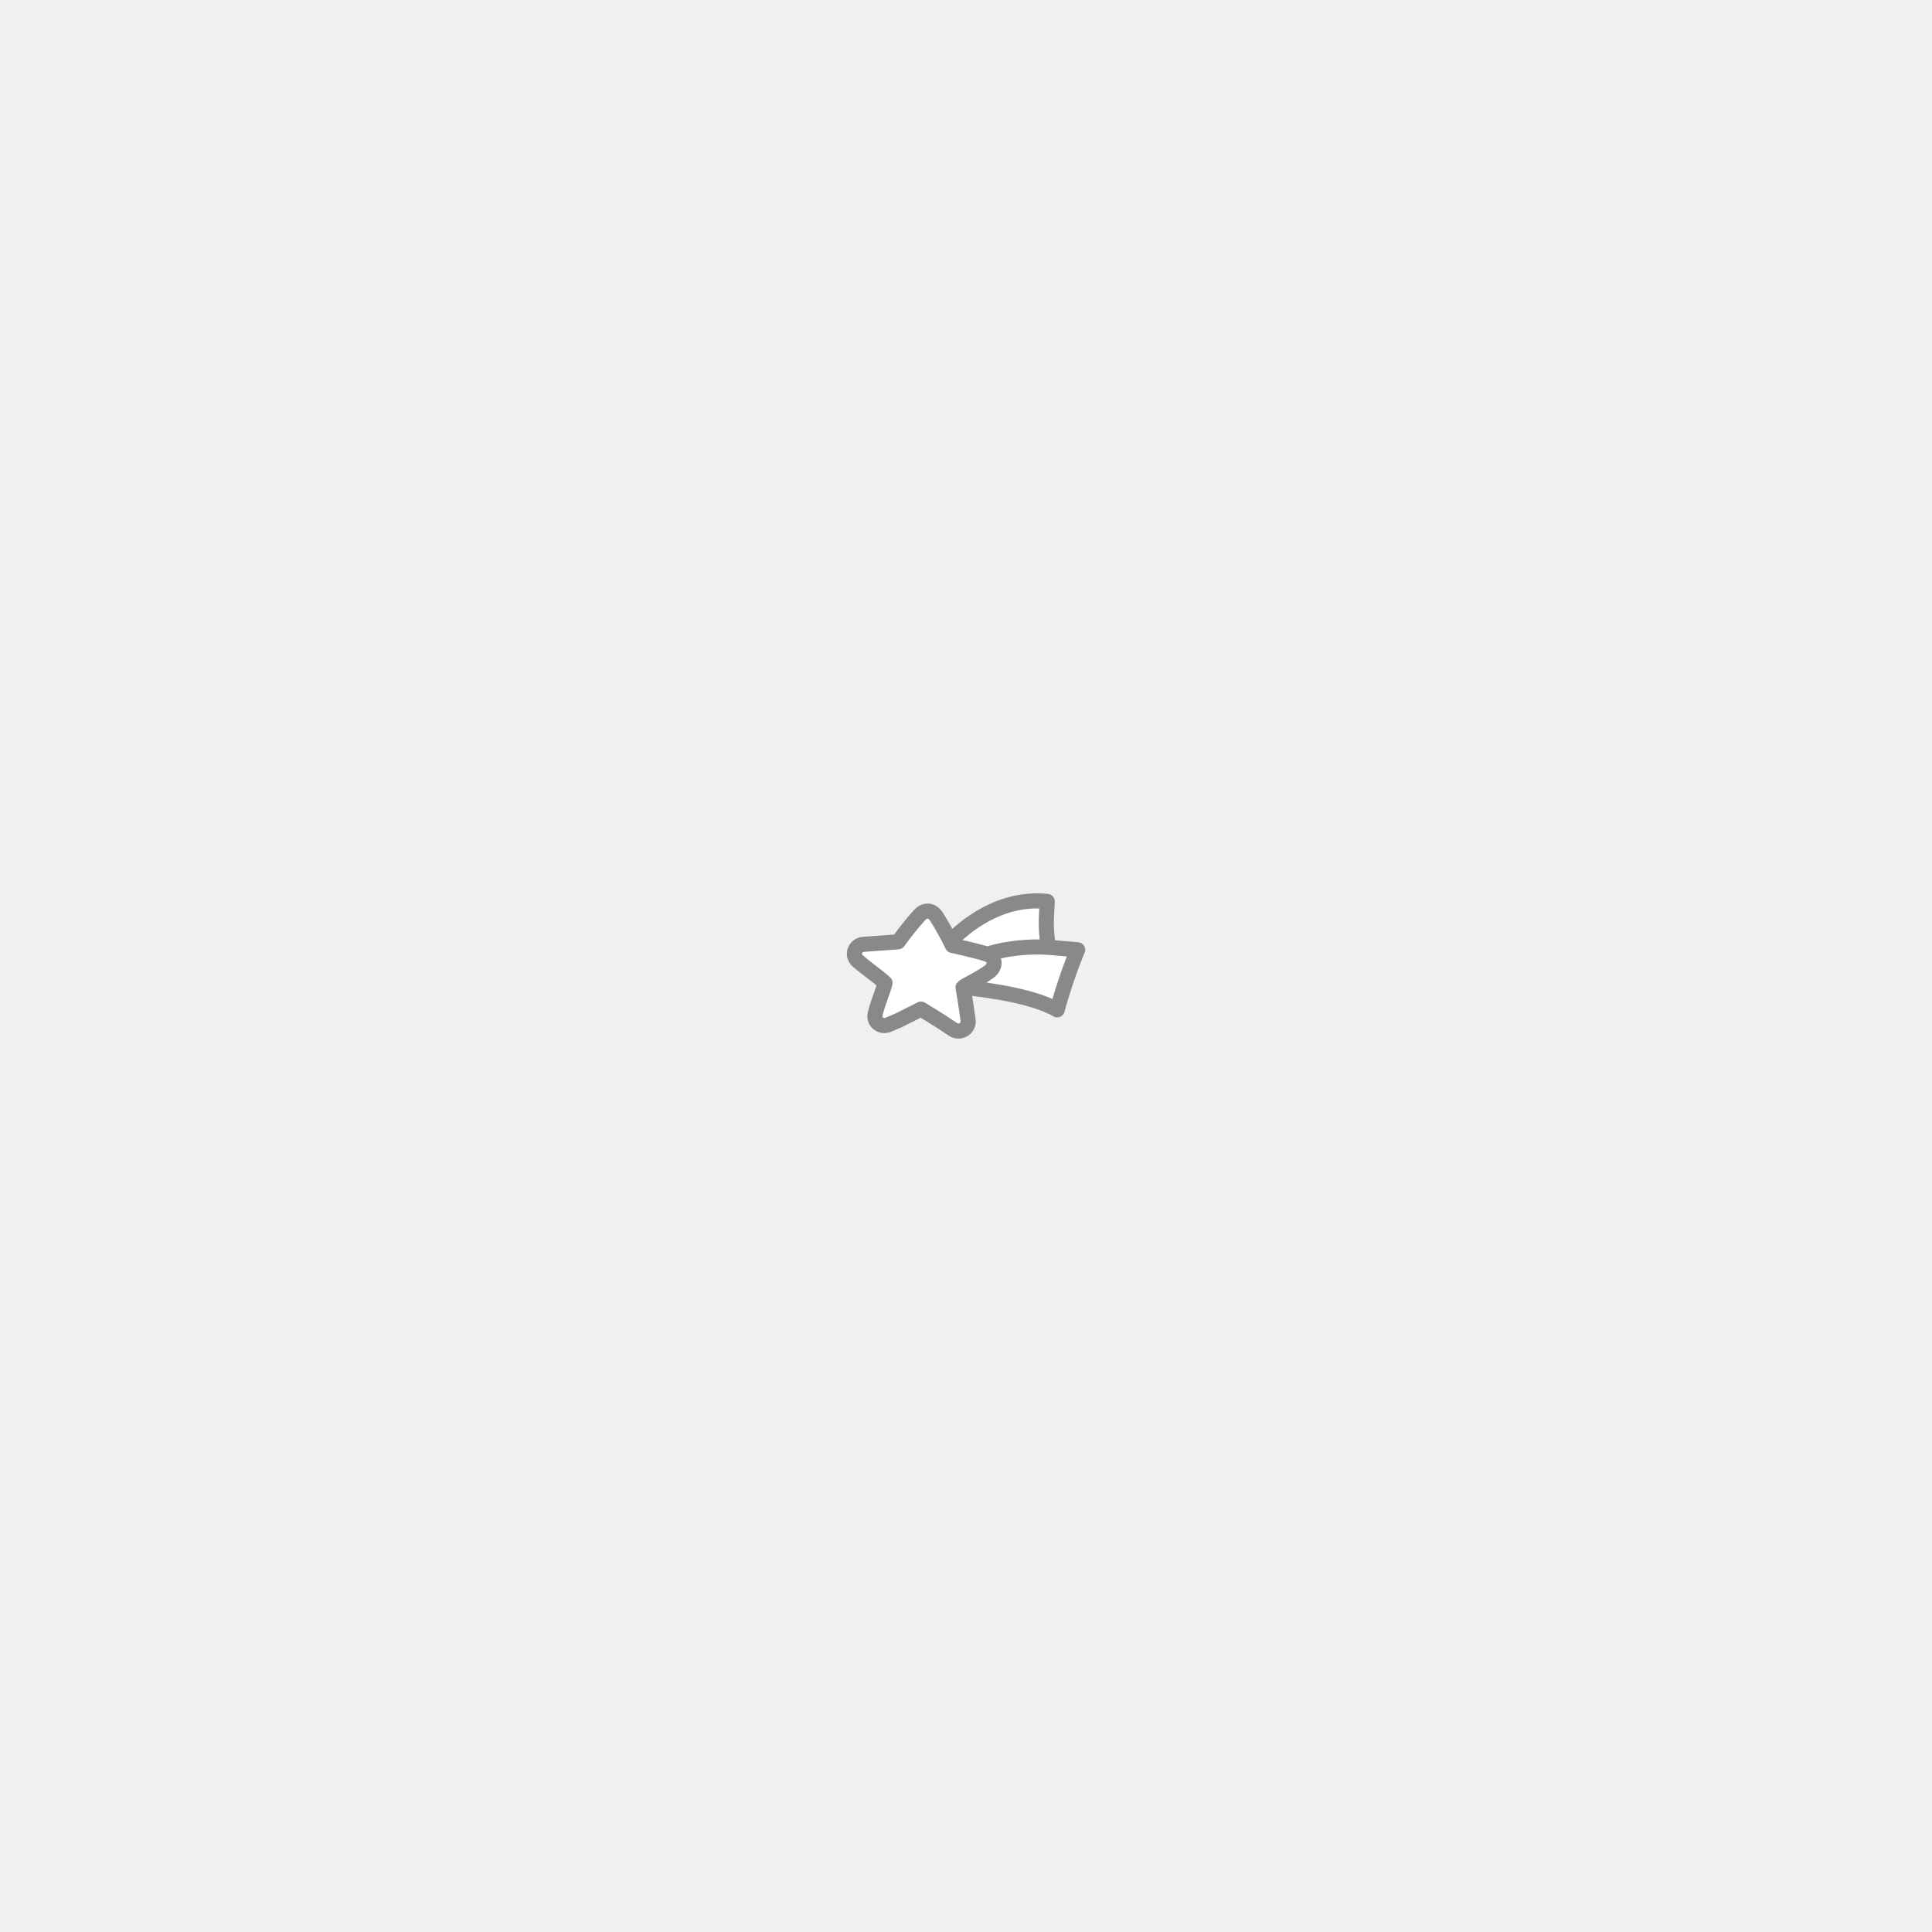
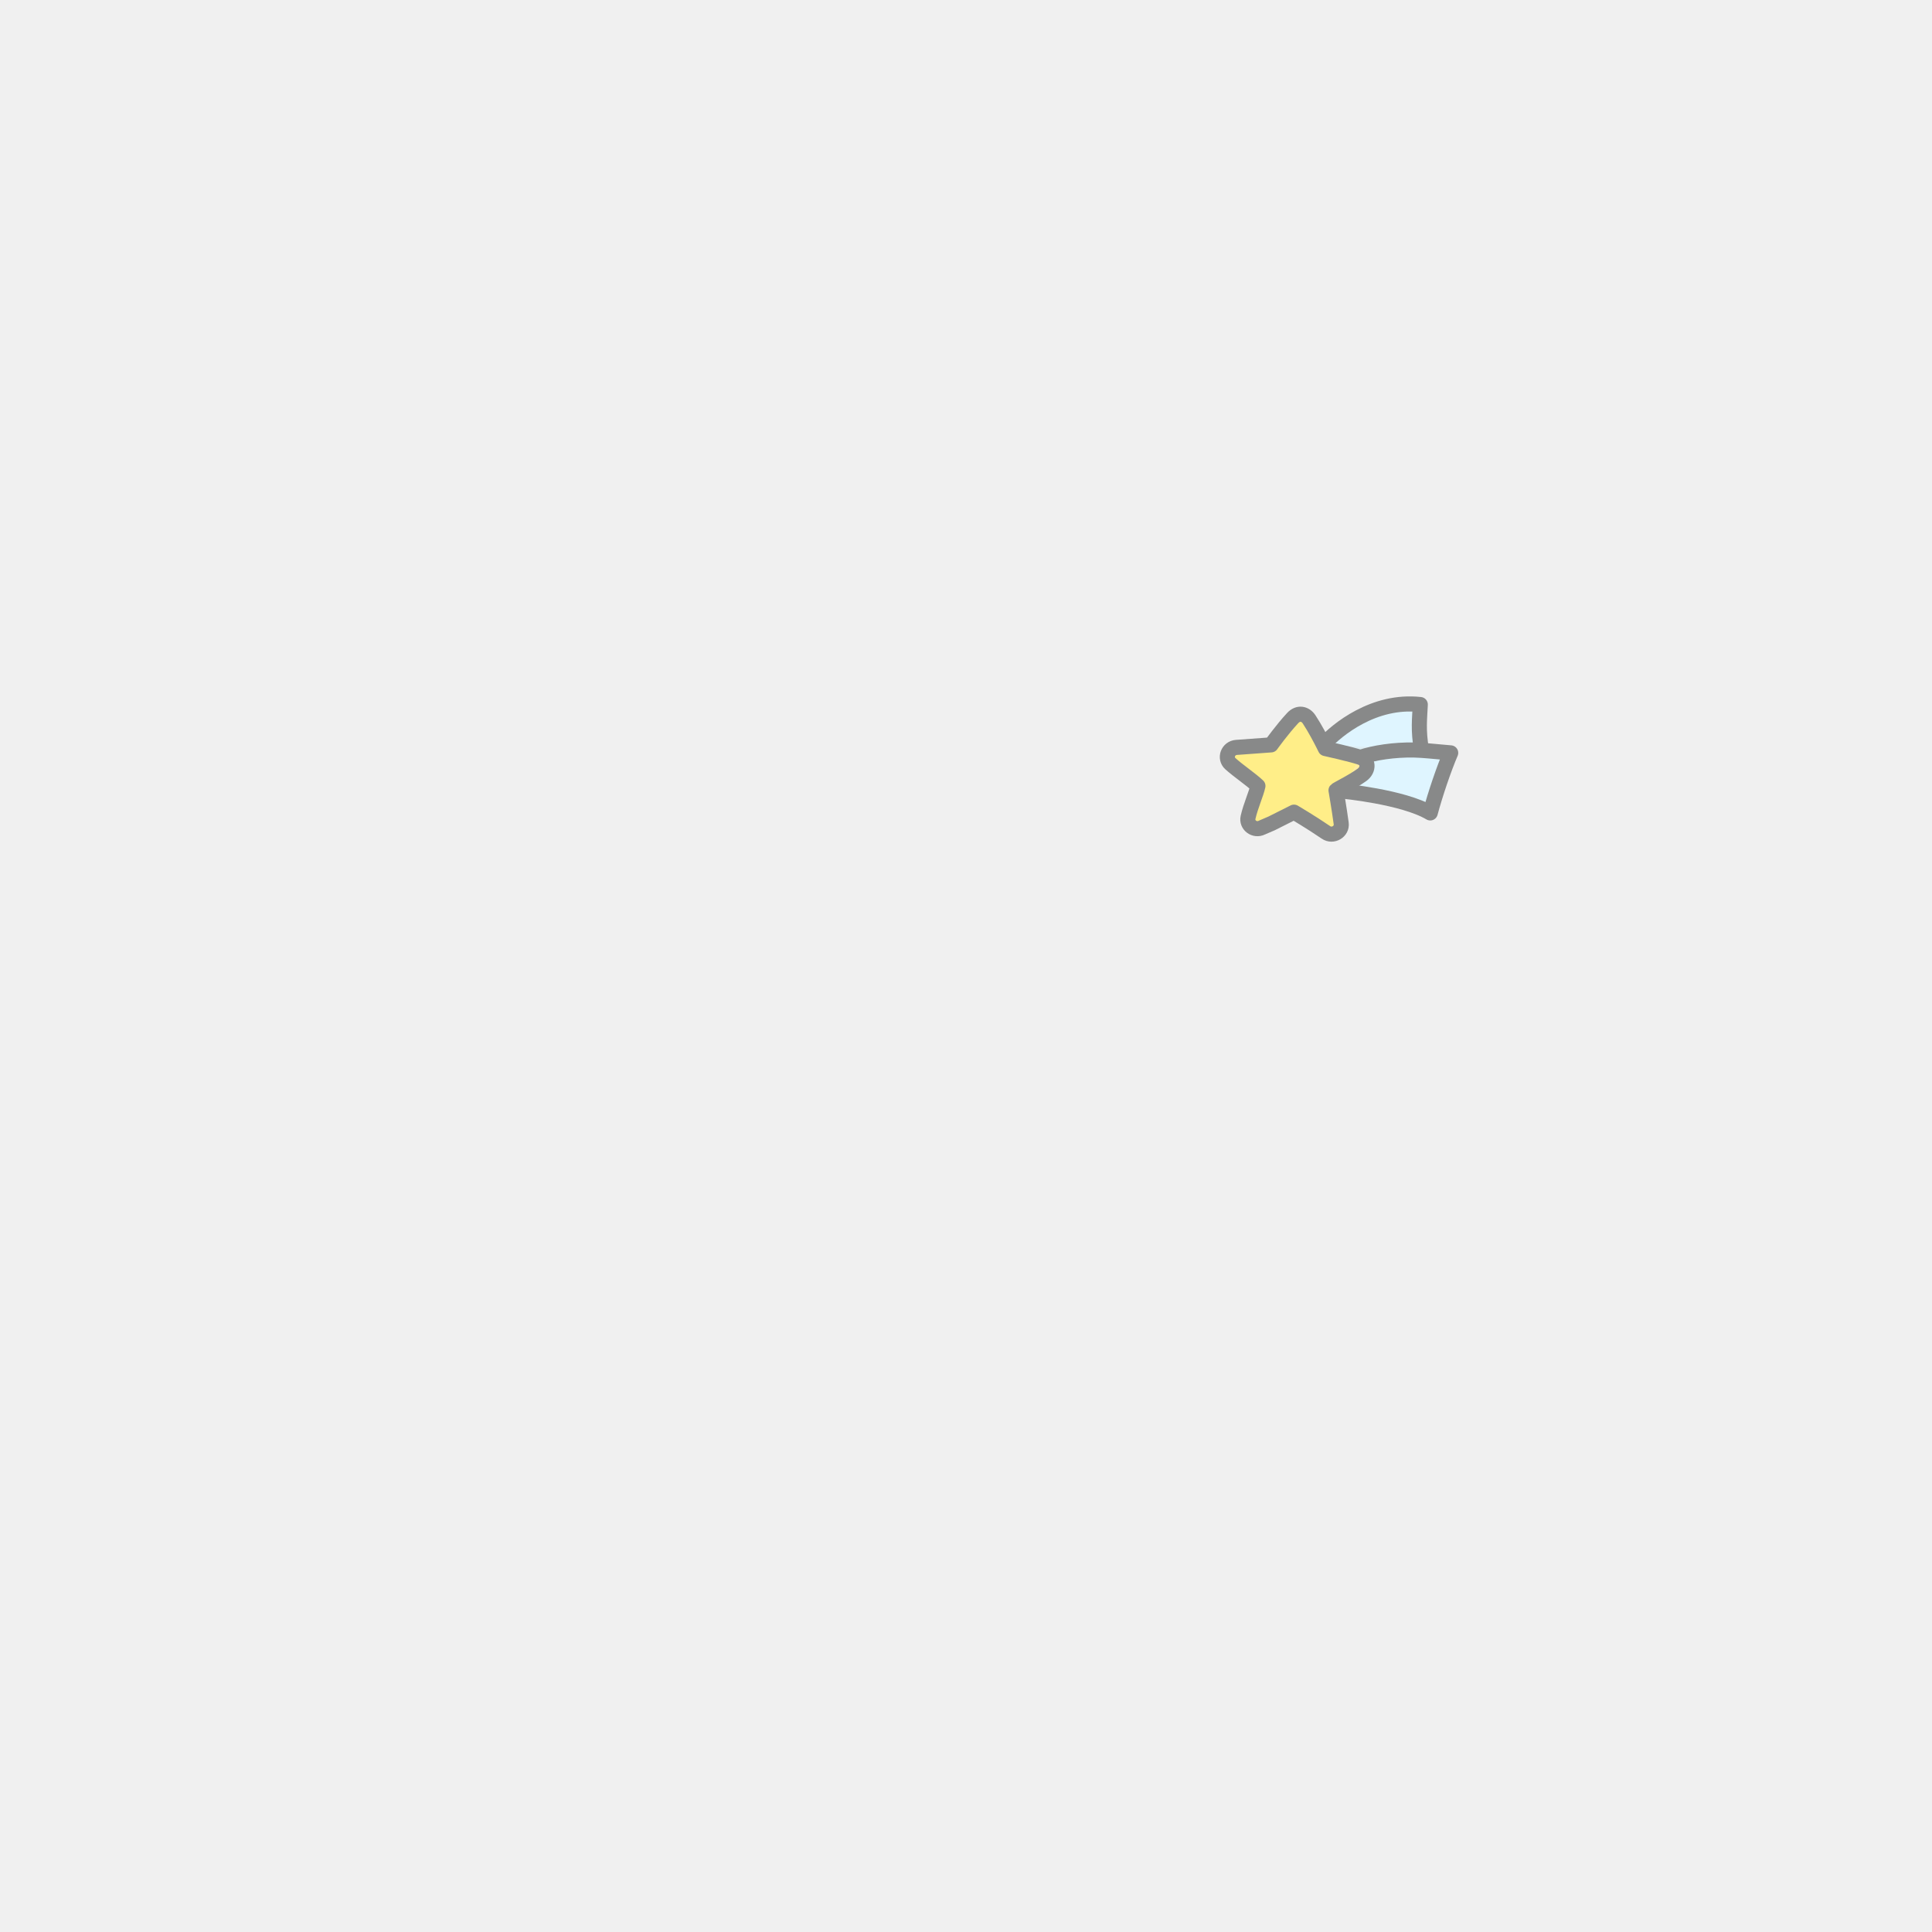
<svg xmlns="http://www.w3.org/2000/svg" id="_머리장식" data-name="머리장식" viewBox="0 0 512 512">
  <g>
-     <path d="M285.59,251.71c-1.85,4.32-4.09,10.96-5.42,15.91-7.17-4.27-23.34-5.79-23.34-5.79l.89-1.64c1.33-.73,2.97-1.67,4.33-2.64,1.92-1.37,1.84-3.87-.39-4.65,3.68-1.22,8.9-2.04,14.26-1.93.56.01,1.22.04,1.94.09,2.44.16,5.55.48,7.74.66Z" fill="#fff" />
-     <path d="M277.53,238.9c-.17,3.91-.6,6.65.32,12.1l-25.99-1.48c3.63-4,13.39-11.97,25.67-10.62Z" fill="#fff" />
-     <path d="M261.66,252.91c2.23.78,2.31,3.28.39,4.65-1.37.97-3,1.91-4.33,2.64l3.94-7.29Z" fill="#fff" />
-     <path d="M261.66,252.91l-3.94,7.29c-1.37.78-2.42,1.31-2.51,1.45,0,0,.82,4.76,1.36,8.77.28,2.14-2.21,3.63-4.03,2.38-4.03-2.75-8.47-5.36-8.47-5.36,0,0-1.93.98-5.92,2.97l-2.59,1.1c-1.93.97-4.12-.66-3.65-2.71.7-3.05,2.2-6.32,2.62-8.32-1.9-1.8-5.05-3.88-7.29-5.89-1.64-1.47-.65-4.16,1.59-4.32l9.18-.67s2.94-4.11,5.71-7.1c1.49-1.61,3.35-1.23,4.39.36,1.56,2.39,3.04,5.21,3.78,6.68.32.64.5,1.02.5,1.02,0,0,6.94,1.53,9.29,2.36Z" fill="#fff" />
-     <path d="M275.92,250.97c-5.36-.1-10.58.71-14.26,1.93-2.35-.83-9.29-2.36-9.29-2.36,0,0-.18-.38-.5-1.02l25.99,1.48v.05c-.72-.04-1.38-.07-1.94-.09Z" fill="#fff" />
+     <path d="M384.45,199.52c-1.85,4.32-4.09,10.95-5.42,15.91-7.18-4.27-23.34-5.79-23.34-5.79l.89-1.64c1.32-.73,2.95-1.68,4.32-2.65,1.93-1.37,1.84-3.87-.39-4.65,3.69-1.21,8.91-2.04,14.27-1.94.56.01,1.22.05,1.94.09,2.43.16,5.54.49,7.74.67Z" fill="#dff5ff" />
+     <path d="M376.39,186.71c-.17,3.9-.6,6.64.32,12.09l-25.99-1.48c3.64-3.99,13.39-11.97,25.67-10.61Z" fill="#dff5ff" />
+     <path d="M376.71,198.8v.05c-.72-.03-1.38-.07-1.94-.09-5.36-.1-10.57.72-14.27,1.94-2.35-.83-9.28-2.35-9.28-2.35,0,0-.18-.39-.51-1.03l25.99,1.48Z" fill="#ddeef4" />
+     <path d="M360.51,200.7c2.23.78,2.32,3.27.39,4.65-1.37.97-3,1.92-4.32,2.65l3.93-7.29Z" fill="#ffec9e" />
+     <path d="M360.51,200.7l-3.93,7.29c-1.38.77-2.43,1.32-2.52,1.44,0,0,.83,4.76,1.37,8.77.29,2.15-2.22,3.63-4.03,2.39-4.03-2.75-8.48-5.37-8.48-5.37,0,0-1.93.98-5.93,2.98l-2.58,1.11c-1.93.97-4.13-.67-3.66-2.72.69-3.05,2.19-6.3,2.61-8.32-1.89-1.79-5.05-3.88-7.29-5.89-1.63-1.47-.65-4.15,1.59-4.32l9.19-.67s2.94-4.11,5.71-7.09c1.49-1.61,3.35-1.23,4.39.36,1.56,2.38,3.02,5.19,3.77,6.67.32.64.51,1.03.51,1.03,0,0,6.93,1.53,9.28,2.35Z" fill="#fe8" />
  </g>
  <g>
-     <path d="M251.86,249.52c3.63-4,13.39-11.97,25.67-10.62-.17,3.91-.6,6.65.32,12.1" fill="none" stroke="#888989" stroke-linejoin="round" stroke-width="4" />
-     <path d="M256.83,261.83s16.17,1.52,23.34,5.79c1.33-4.95,3.57-11.59,5.42-15.91-2.19-.18-5.3-.5-7.74-.66-.72-.04-1.38-.07-1.94-.09-5.36-.1-10.58.71-14.26,1.93" fill="none" stroke="#888989" stroke-linejoin="round" stroke-width="4" />
-     <path d="M257.72,260.19c-1.37.78-2.42,1.31-2.51,1.45,0,0,.82,4.76,1.36,8.77.28,2.14-2.21,3.63-4.03,2.38-4.03-2.75-8.47-5.36-8.47-5.36,0,0-1.93.98-5.92,2.97l-2.59,1.1c-1.93.97-4.12-.66-3.65-2.71.7-3.05,2.2-6.32,2.62-8.32-1.9-1.8-5.05-3.88-7.29-5.89-1.64-1.47-.65-4.16,1.59-4.32l9.18-.67s2.94-4.11,5.71-7.1c1.49-1.61,3.35-1.23,4.39.36,1.56,2.39,3.04,5.21,3.78,6.68.32.64.5,1.02.5,1.02,0,0,6.94,1.53,9.29,2.36,2.23.78,2.31,3.28.39,4.65-1.37.97-3,1.91-4.33,2.64Z" fill="none" stroke="#888989" stroke-linejoin="round" stroke-width="4" />
+     <path d="M350.72,197.32c3.64-3.99,13.39-11.97,25.67-10.61-.17,3.9-.6,6.64.32,12.09" fill="none" stroke="#888989" stroke-linejoin="round" stroke-width="4" />
+     <path d="M355.69,209.64s16.16,1.53,23.34,5.79c1.33-4.96,3.57-11.59,5.42-15.91-2.2-.17-5.31-.51-7.74-.67-.72-.03-1.38-.07-1.94-.09-5.36-.1-10.57.72-14.27,1.94" fill="none" stroke="#888989" stroke-linejoin="round" stroke-width="4" />
+     <path d="M356.58,208c-1.38.77-2.43,1.32-2.52,1.44,0,0,.83,4.76,1.37,8.77.29,2.15-2.22,3.63-4.03,2.39-4.03-2.75-8.48-5.37-8.48-5.37,0,0-1.93.98-5.93,2.98l-2.58,1.11c-1.93.97-4.13-.67-3.66-2.72.69-3.05,2.19-6.3,2.61-8.32-1.89-1.79-5.05-3.88-7.29-5.89-1.63-1.47-.65-4.15,1.59-4.32l9.19-.67s2.94-4.11,5.71-7.09c1.49-1.61,3.35-1.23,4.39.36,1.56,2.38,3.02,5.19,3.77,6.67.32.64.51,1.03.51,1.03,0,0,6.93,1.53,9.28,2.35,2.23.78,2.32,3.27.39,4.65-1.37.97-3,1.92-4.32,2.65Z" fill="none" stroke="#888989" stroke-linejoin="round" stroke-width="4" />
  </g>
</svg>
